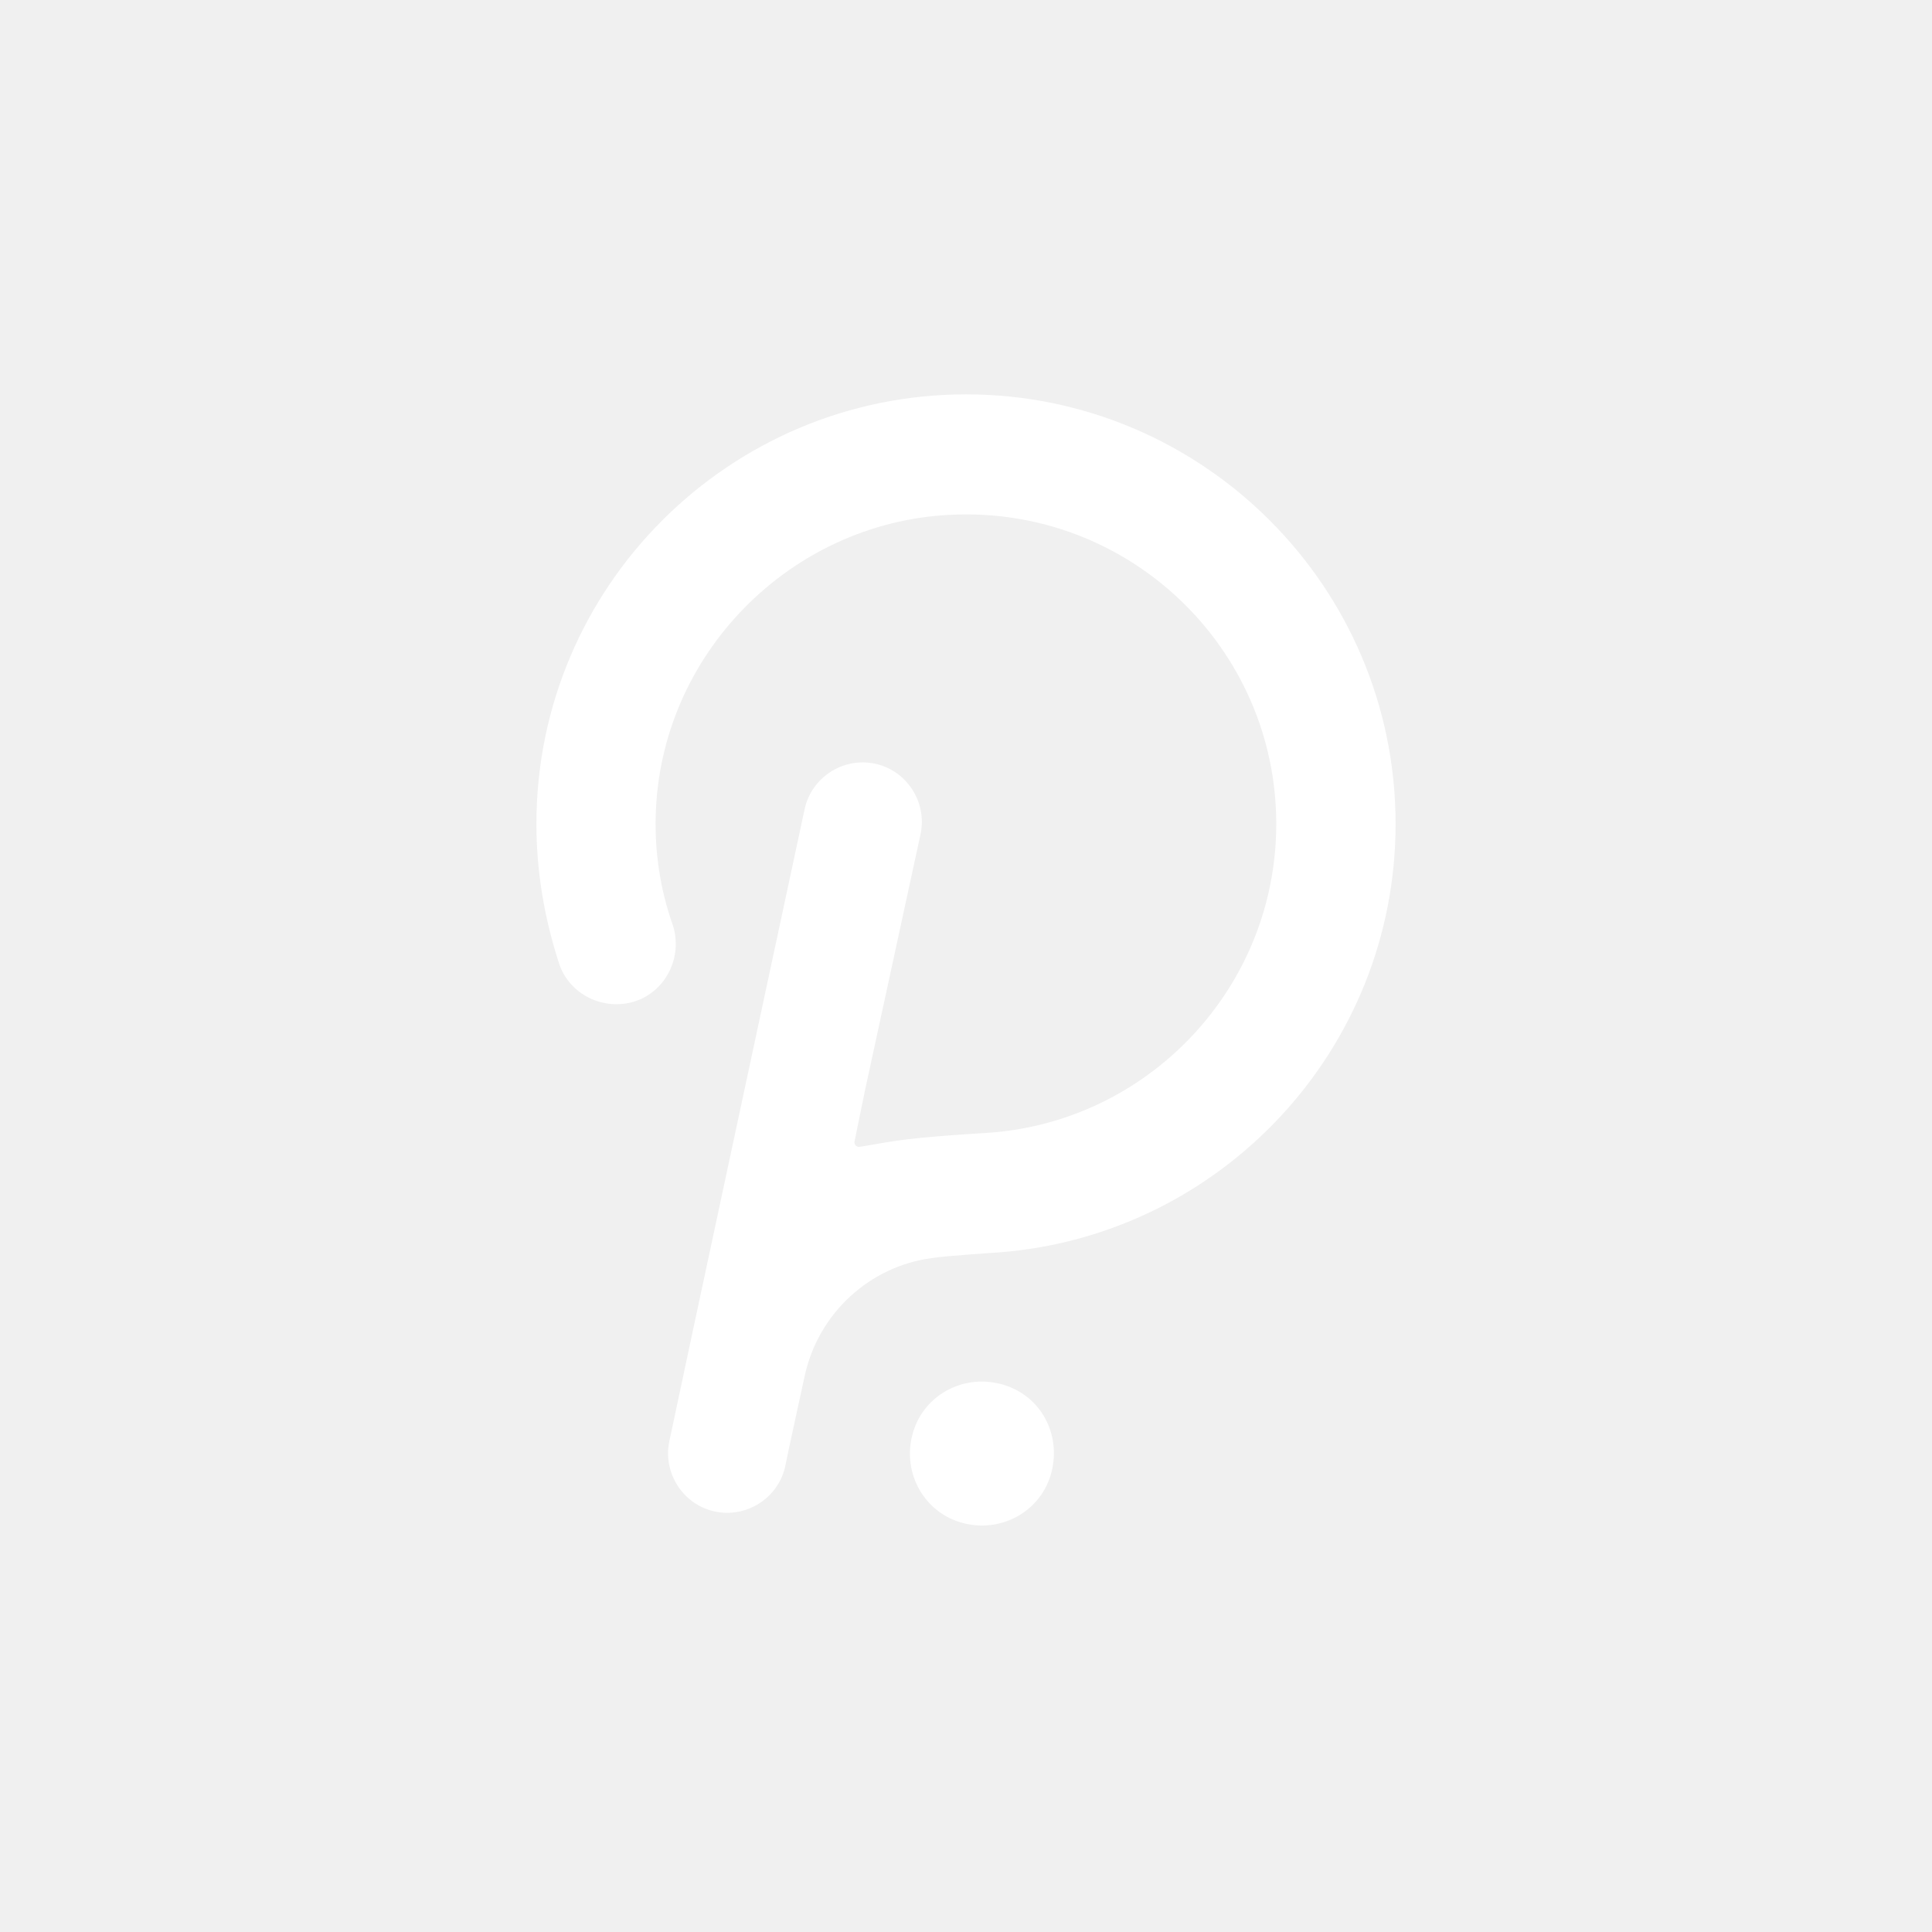
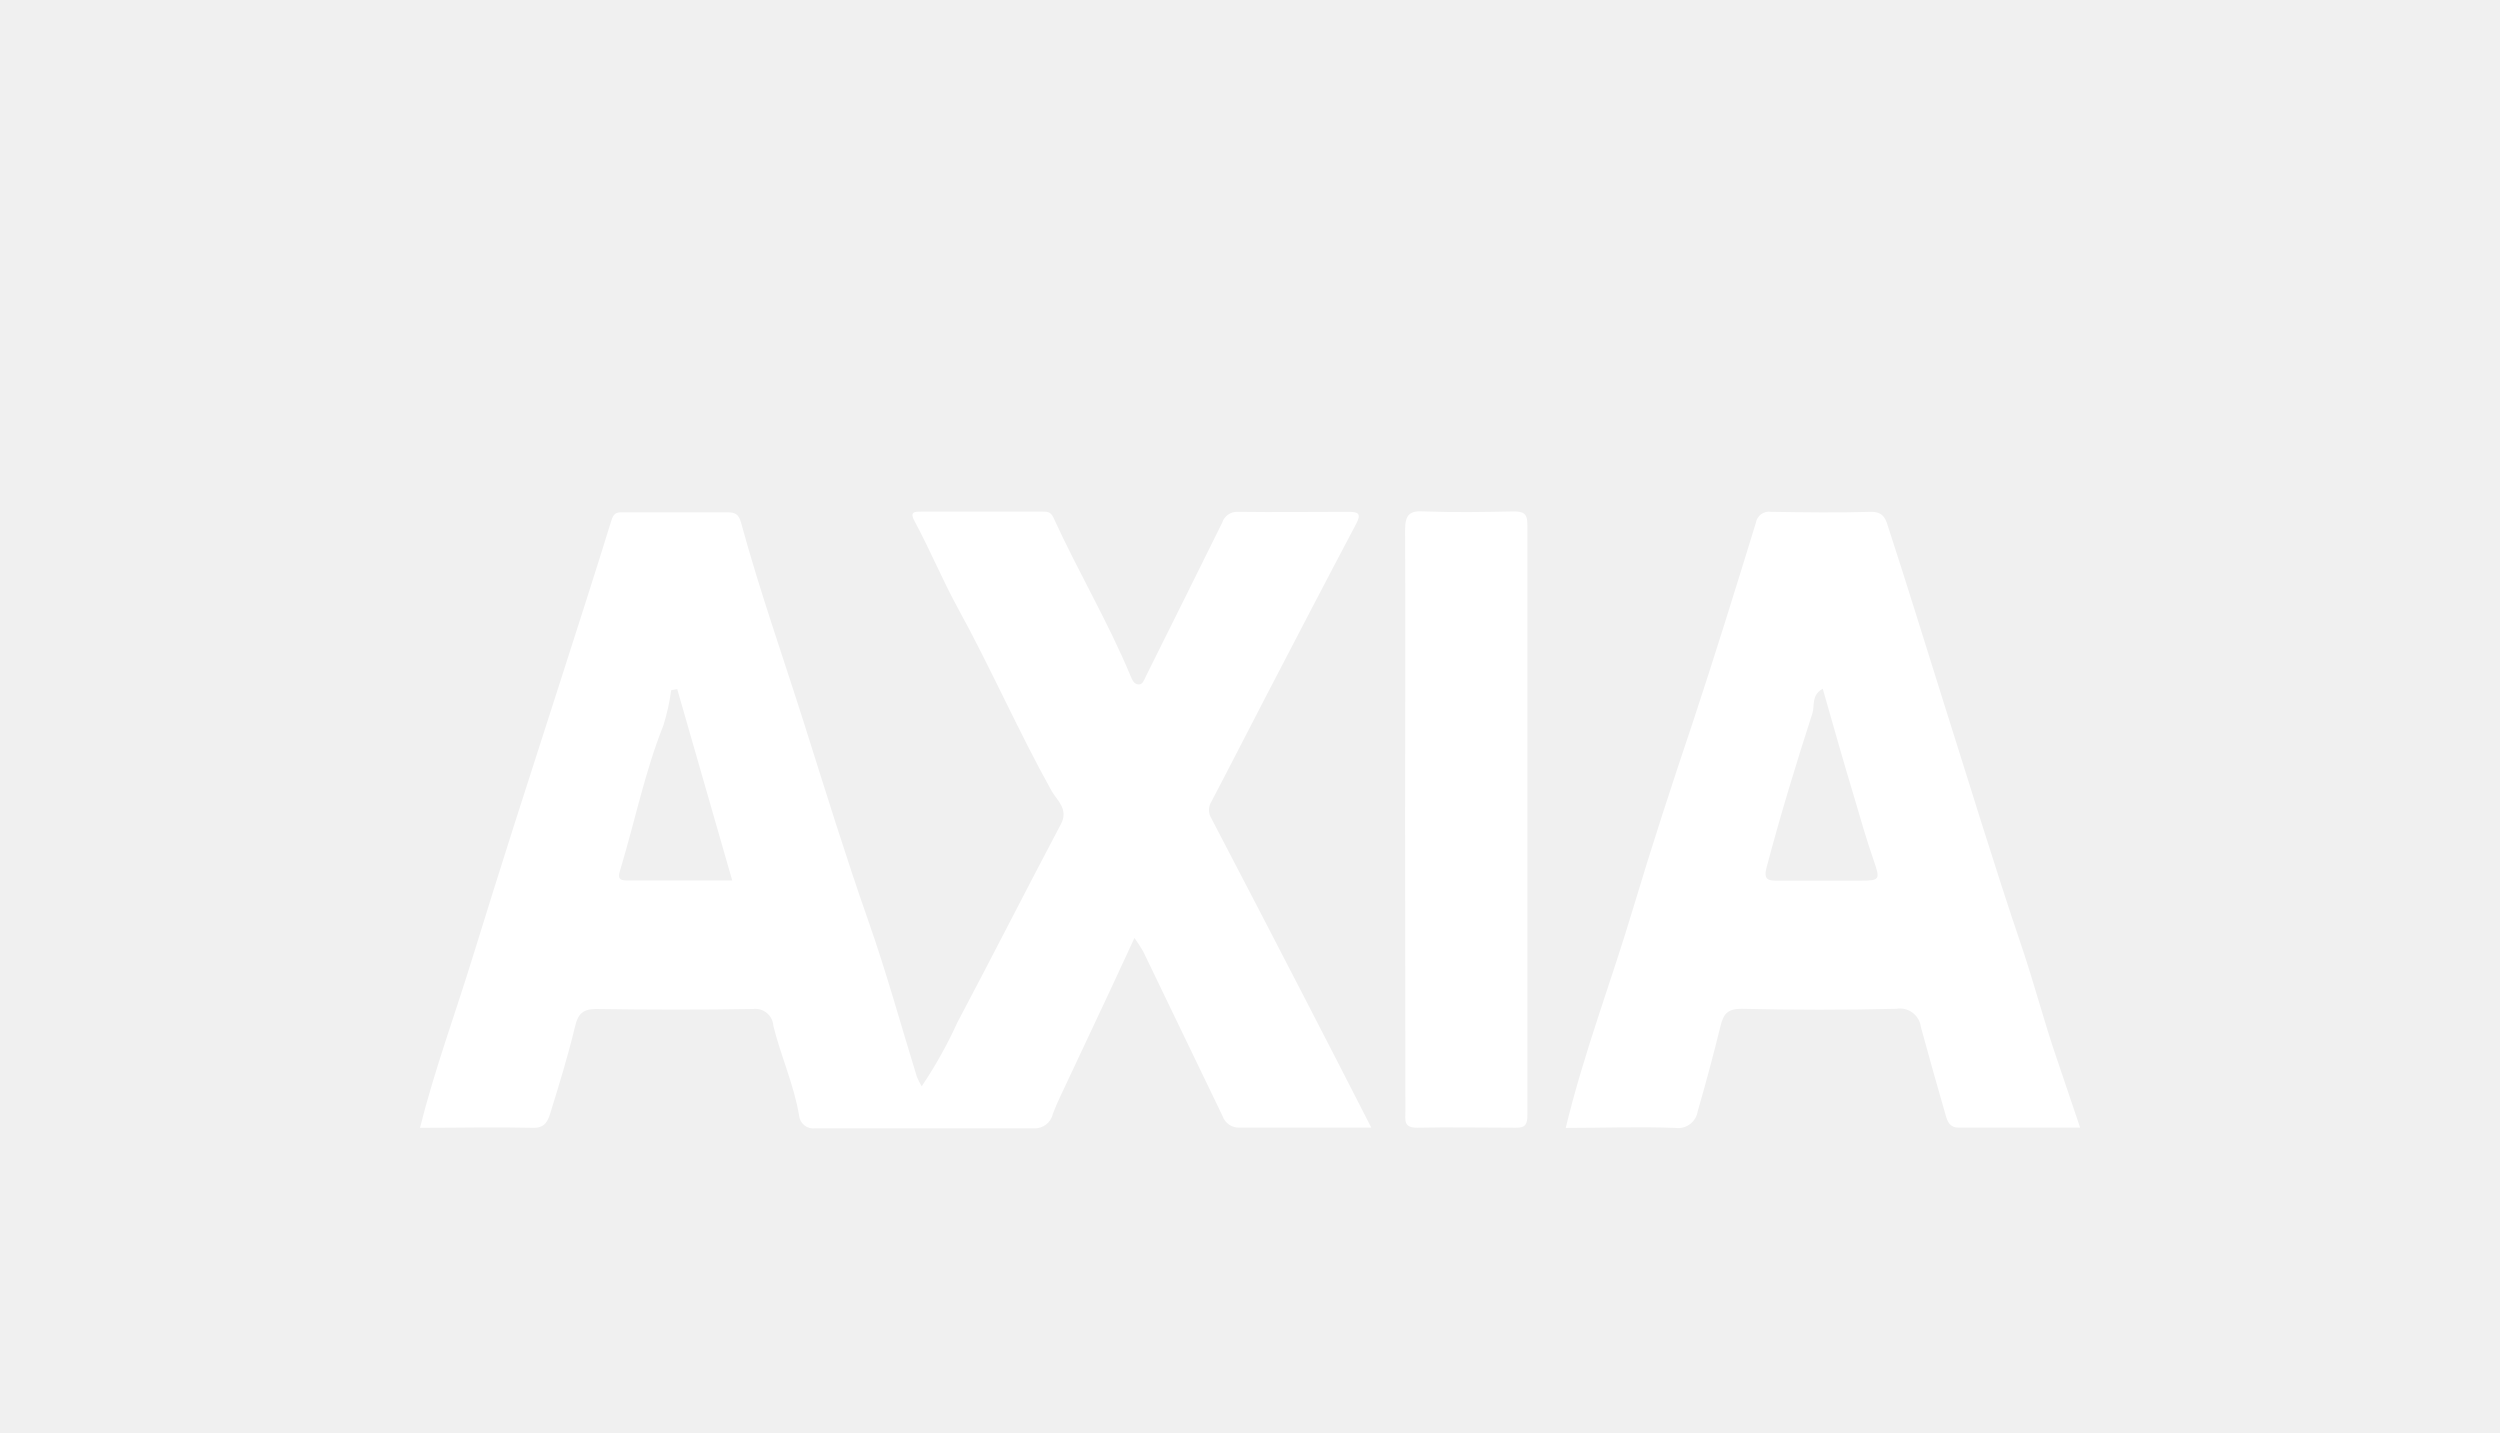
- <svg xmlns="http://www.w3.org/2000/svg" version="1.1" id="Layer_1" x="0px" y="0px" viewBox="0 0 170 170" style="enable-background:new 0 0 170 170;" xml:space="preserve">
-   <style type="text/css">
- 	.st0{fill:#FFFFFF;}
- </style>
-   <g>
-     <g>
-       <path class="st0" d="M85,34.7c-20.8,0-37.8,16.9-37.8,37.8c0,4.2,0.7,8.3,2,12.3c0.9,2.7,3.9,4.2,6.7,3.3c2.7-0.9,4.2-3.9,3.3-6.7    c-1.1-3.1-1.6-6.4-1.5-9.7C58.1,57.6,69.5,46,83.6,45.3c15.7-0.8,28.7,11.7,28.7,27.2c0,14.5-11.4,26.4-25.7,27.2    c0,0-5.3,0.3-7.9,0.7c-1.3,0.2-2.3,0.4-3,0.5c-0.3,0.1-0.6-0.2-0.5-0.5l0.9-4.4L81,73.4c0.6-2.8-1.2-5.6-4-6.2    c-2.8-0.6-5.6,1.2-6.2,4c0,0-11.8,55-11.9,55.6c-0.6,2.8,1.2,5.6,4,6.2c2.8,0.6,5.6-1.2,6.2-4c0.1-0.6,1.7-7.9,1.7-7.9    c1.2-5.6,5.8-9.7,11.2-10.4c1.2-0.2,5.9-0.5,5.9-0.5c19.5-1.5,34.9-17.8,34.9-37.7C122.8,51.6,105.8,34.7,85,34.7z M87.7,121.7    c-3.4-0.7-6.8,1.4-7.5,4.9c-0.7,3.4,1.4,6.8,4.9,7.5c3.4,0.7,6.8-1.4,7.5-4.9C93.3,125.7,91.2,122.4,87.7,121.7z" />
-     </g>
-   </g>
+ <svg xmlns="http://www.w3.org/2000/svg" id="Layer_1" data-name="Layer 1" viewBox="0 0 252.28 144.57">
+   <defs>
+     <style>.cls-1{fill:#fff;}</style>
+   </defs>
+   <path class="cls-1" d="M138.38,113.79c-4.62,0-8.95,0-13.28,0a1.74,1.74,0,0,1-1.74-1.19q-4-8.3-8-16.59a16.19,16.19,0,0,0-.88-1.36L112,100q-2.51,5.31-5,10.64c-.27.58-.54,1.18-.76,1.78a1.85,1.85,0,0,1-1.91,1.44q-11,0-22.07,0a1.43,1.43,0,0,1-1.62-1.28c-.52-3.13-1.85-6-2.6-9.07A1.82,1.82,0,0,0,76,101.82c-5.28.09-10.56.08-15.84,0-1.34,0-1.83.49-2.13,1.76-.72,3-1.6,5.86-2.5,8.76-.23.74-.53,1.49-1.69,1.47-3.79-.09-7.59,0-11.46,0,1.49-5.92,3.58-11.56,5.34-17.29,1.37-4.46,2.78-8.9,4.19-13.35,1.56-4.89,3.15-9.77,4.71-14.66,1.71-5.34,3.44-10.68,5.08-16,.21-.68.48-.82,1.07-.81,3.56,0,7.12,0,10.68,0,.78,0,1.1.24,1.32,1,1.87,6.87,4.25,13.59,6.4,20.38s4.16,13.31,6.47,19.89c1.82,5.17,3.27,10.47,4.89,15.71a7,7,0,0,0,.48.94,44.64,44.64,0,0,0,3.61-6.46c3.52-6.64,6.92-13.35,10.44-20,.81-1.51-.44-2.45-.92-3.31-3.35-6-6.12-12.36-9.44-18.41-1.58-2.87-2.83-5.92-4.39-8.81-.56-1,0-1,.61-1h12.28c.46,0,.82,0,1.1.59,2.45,5.39,5.5,10.49,7.79,16,.18.42.35.82.79.85s.58-.47.76-.84c2.56-5.16,5.15-10.31,7.69-15.48a1.57,1.57,0,0,1,1.58-1.1c3.74.05,7.48,0,11.21,0,1,0,1.25.22.74,1.2-3.06,5.78-6.07,11.58-9.09,17.38-1.85,3.56-3.67,7.14-5.54,10.69a1.56,1.56,0,0,0,0,1.64q4.78,9.15,9.52,18.33C133.92,105.07,136.07,109.29,138.38,113.79ZM73.89,88.85C72,82.29,70.17,75.92,68.34,69.54l-.61.11a21.1,21.1,0,0,1-.79,3.56c-1.87,4.7-2.87,9.65-4.32,14.47-.2.65-.37,1.17.61,1.17Z" />
+   <path class="cls-1" d="M209.91,113.79c-4.22,0-8.25,0-12.27,0-.87,0-1.11-.59-1.29-1.22-.86-3-1.7-5.94-2.51-8.93a2.13,2.13,0,0,0-2.47-1.84c-5.22.13-10.44.12-15.65,0-1.4,0-1.8.54-2.09,1.7-.71,2.89-1.48,5.78-2.31,8.64a2,2,0,0,1-2.25,1.68c-3.67-.14-7.34,0-11.07,0,1.84-7.63,4.62-14.83,6.82-22.22,1.87-6.25,3.91-12.48,6-18.69,2.21-6.69,4.3-13.42,6.37-20.16a1.34,1.34,0,0,1,1.53-1.1c3.38.05,6.76.1,10.14,0,1.31,0,1.48.91,1.71,1.62,1.89,5.78,3.67,11.6,5.5,17.4,2.63,8.29,5.15,16.61,7.94,24.84,1.28,3.77,2.27,7.63,3.57,11.39C208.31,109.06,209.05,111.27,209.91,113.79Zm-26-44.28c-1.14.69-.78,1.66-1,2.42-1.67,5.16-3.25,10.35-4.64,15.6-.34,1.28.18,1.35,1.19,1.34,2.72,0,5.44,0,8.16,0,2.14,0,2.14-.07,1.42-2.16s-1.33-4.21-1.95-6.33C186,76.79,185,73.21,183.94,69.51Z" />
+   <path class="cls-1" d="M141.79,82.68c0-9.72.05-19.45,0-29.17,0-1.64.49-2,2-1.9,3,.11,5.93.06,8.89,0,1,0,1.46.14,1.45,1.33q0,29.79,0,59.59c0,.86-.15,1.29-1.15,1.27-3.32,0-6.64-.07-10,0-1.37,0-1.16-.79-1.16-1.61Z" />
</svg>
